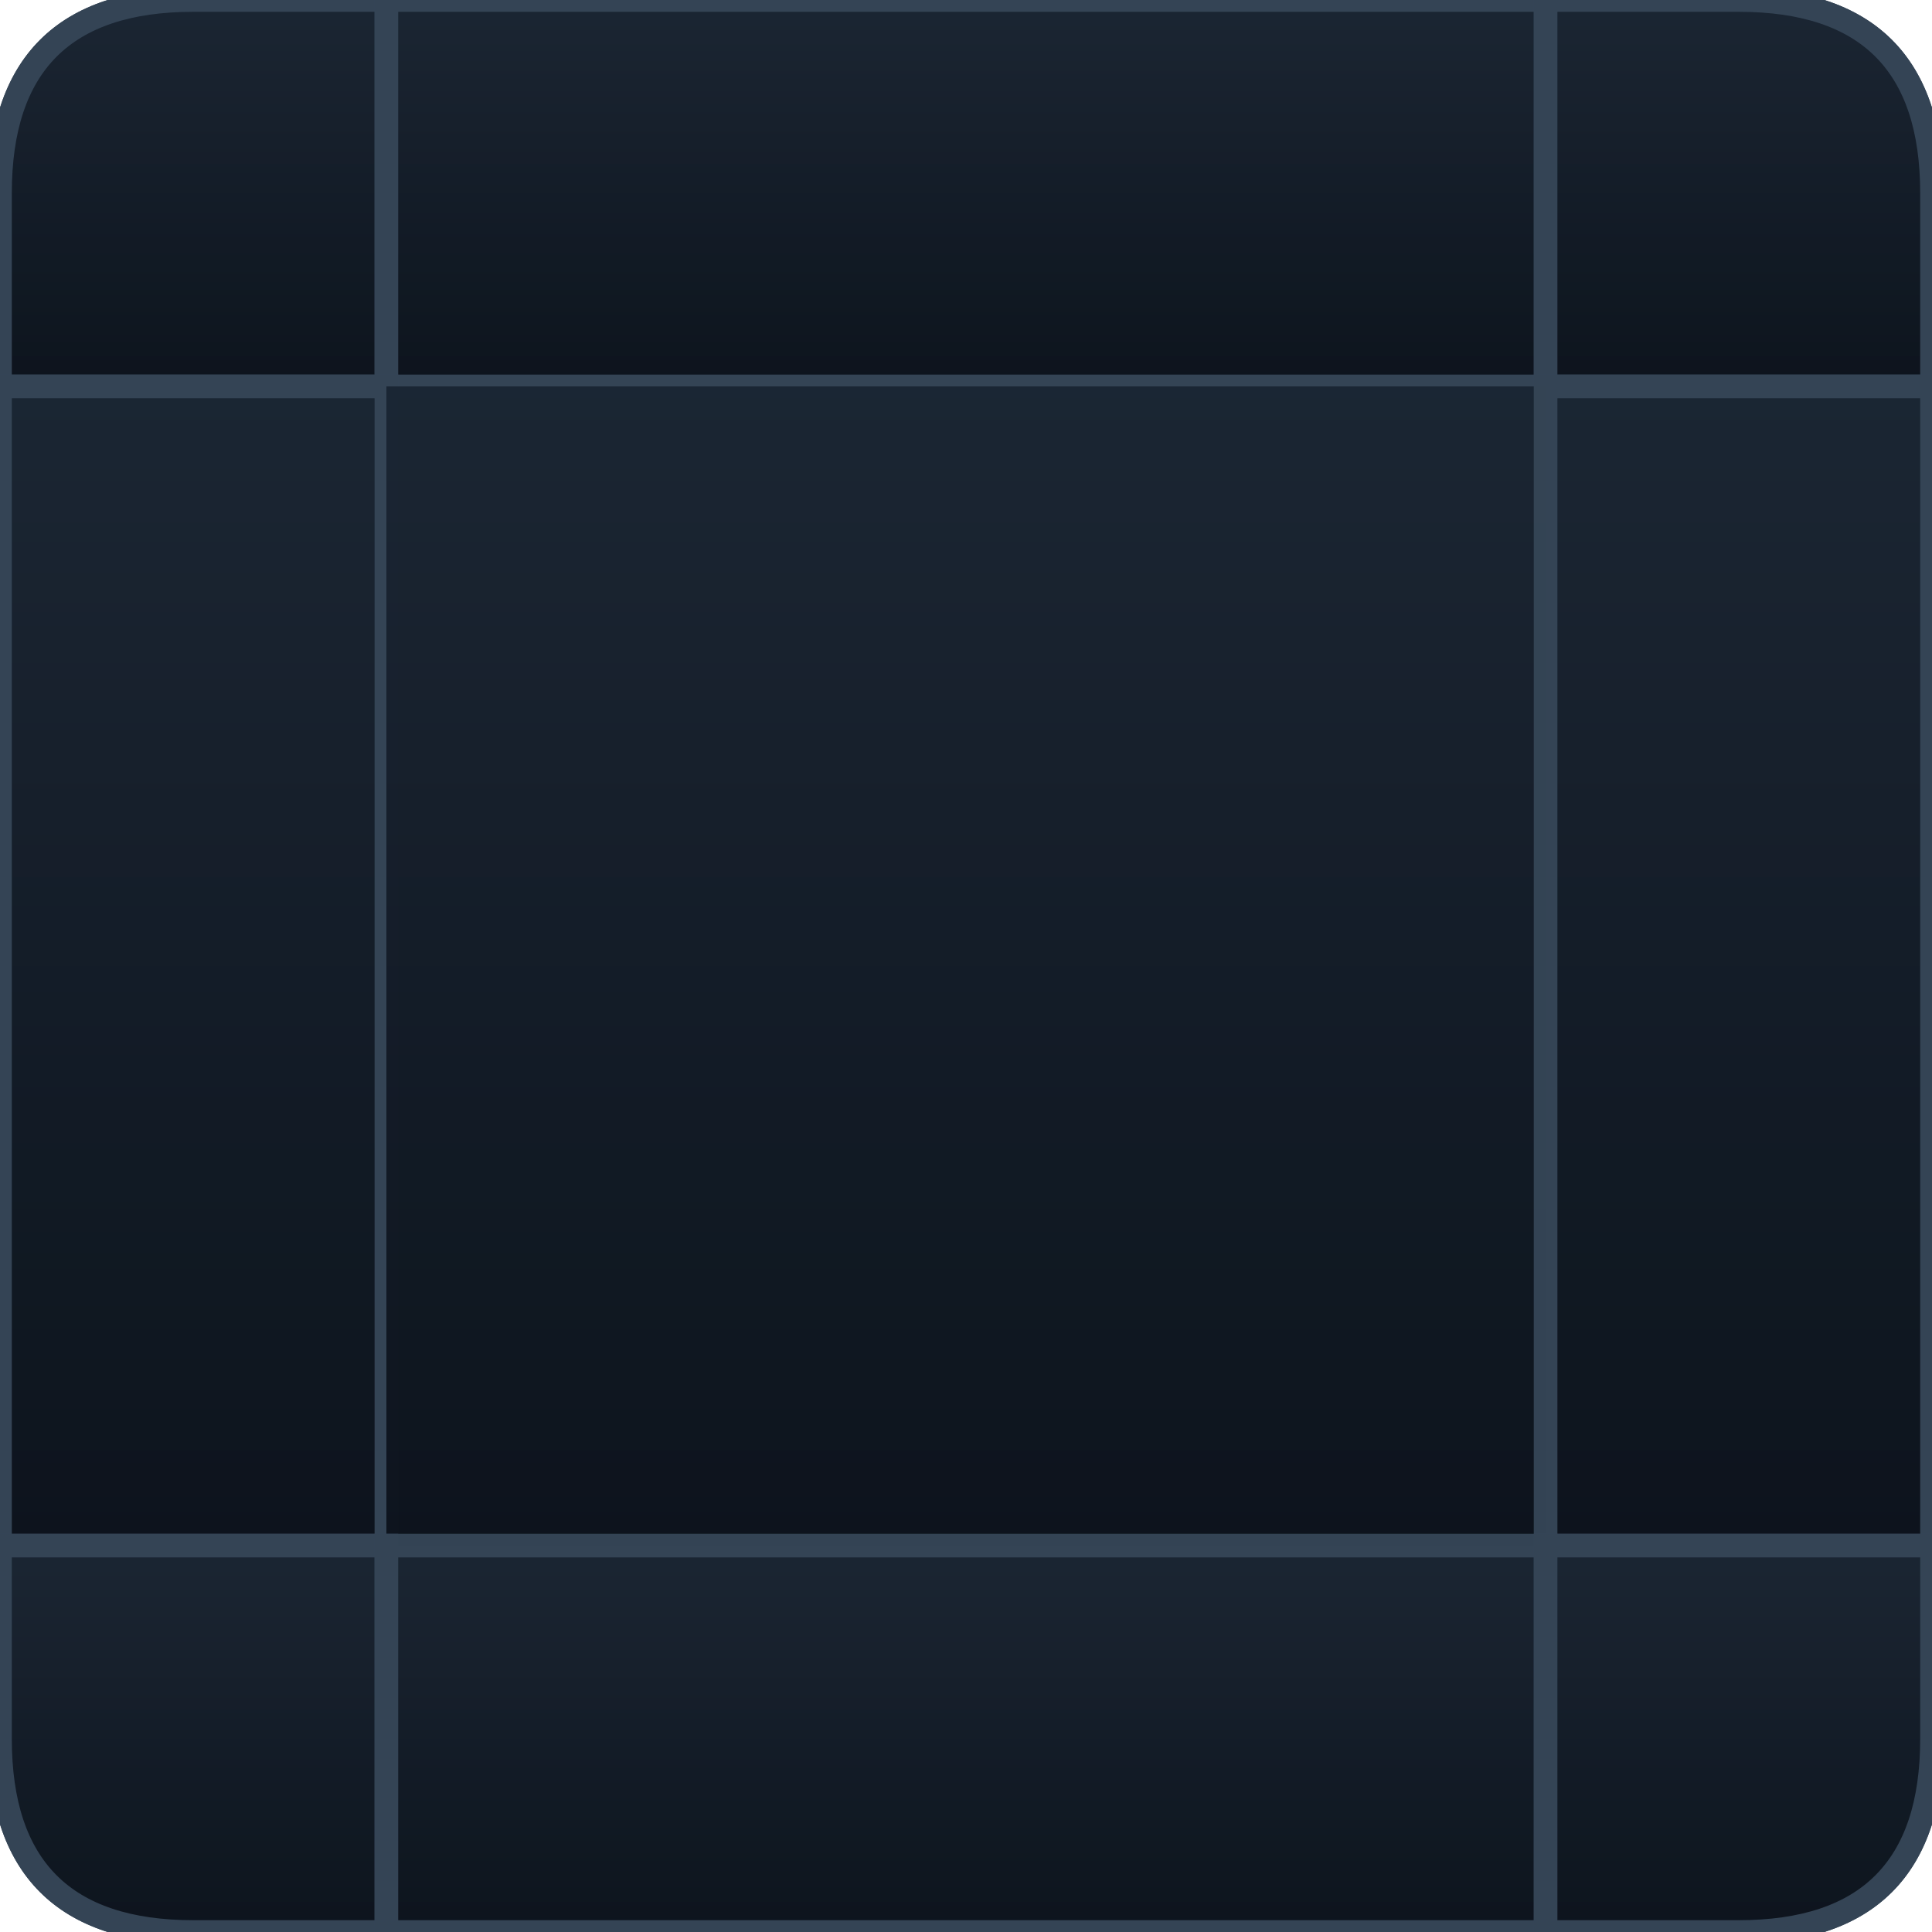
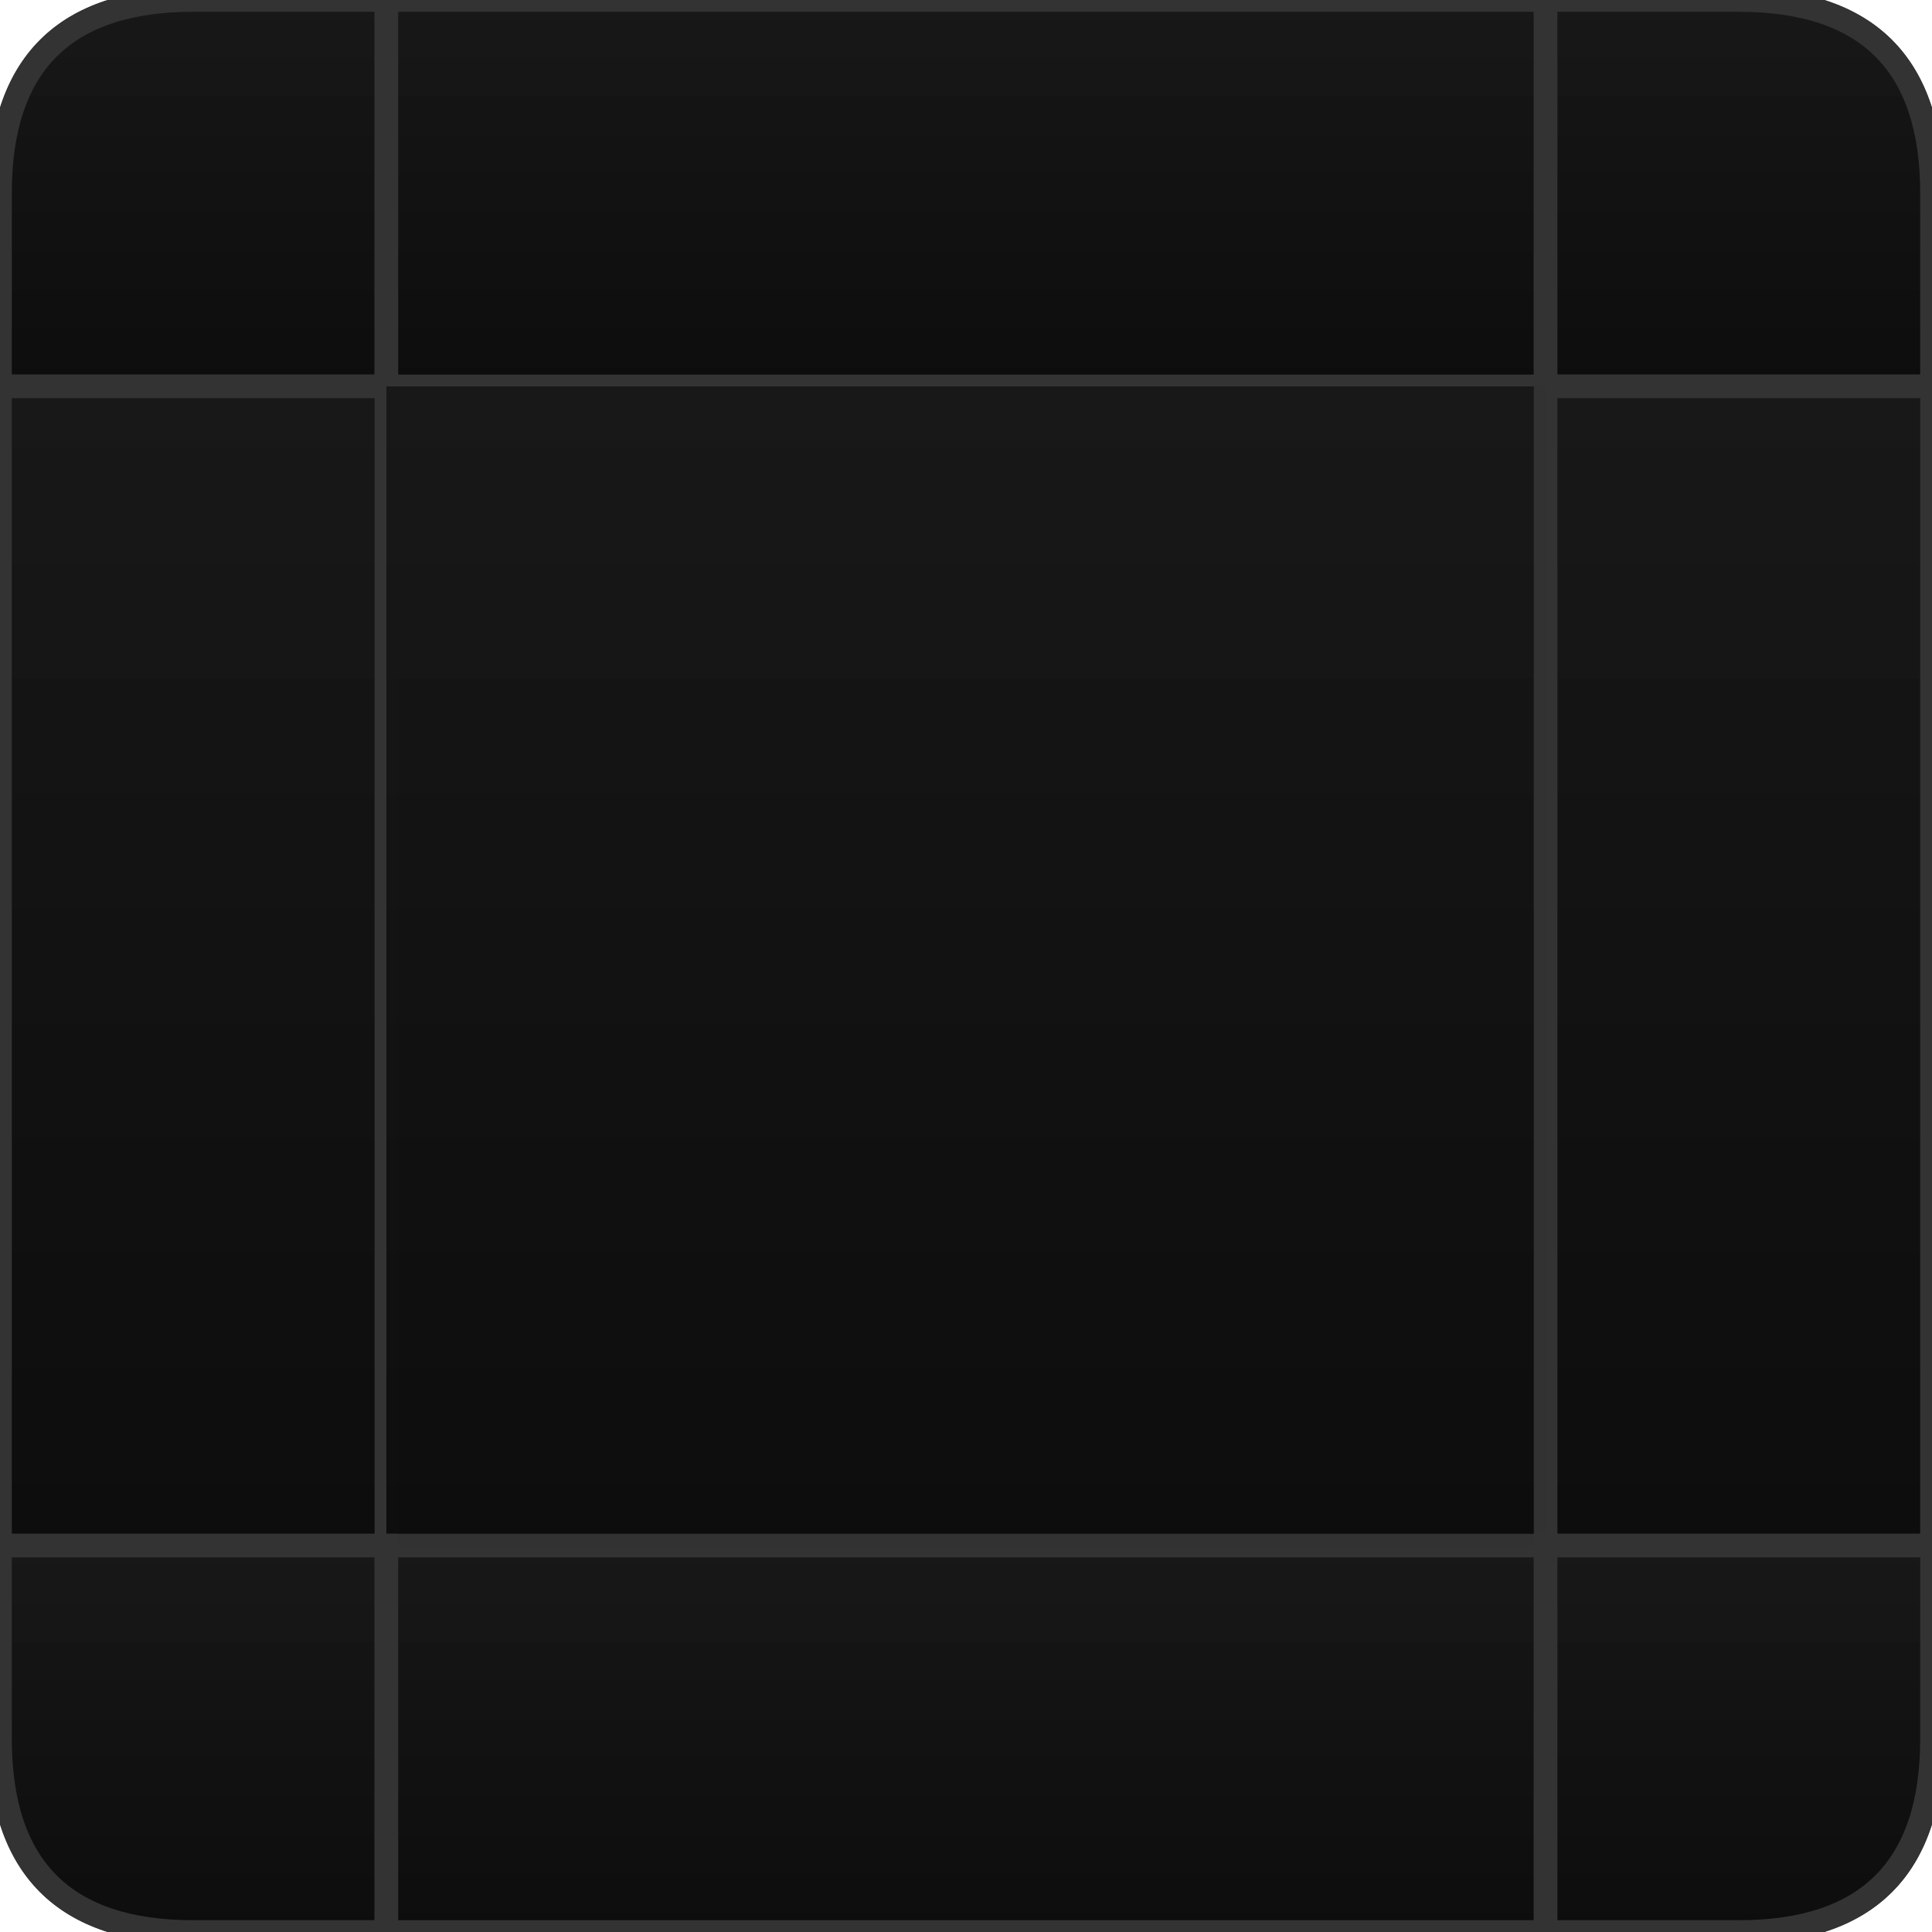
<svg xmlns="http://www.w3.org/2000/svg" width="90" height="90" viewBox="0 0 90 90">
  <defs>
    <linearGradient id="leosAccent" x1="0" y1="0" x2="1" y2="0">
      <stop offset="0" stop-color="#00D9FF" />
-       <stop offset="0.52" stop-color="#74869B" />
+       <stop offset="0.52" stop-color="#808080" />
      <stop offset="1" stop-color="#E33BFF" />
    </linearGradient>
    <linearGradient id="surface" x1="0" y1="0" x2="0" y2="1">
-       <stop offset="0" stop-color="#1A2633" />
-       <stop offset="1" stop-color="#0D131D" />
+       <stop offset="0" stop-color="#171717" />
+       <stop offset="1" stop-color="#0D0D0D" />
    </linearGradient>
  </defs>
  <g id="header-topleft" opacity="0.98">
-     <path d="M9 0H18V18H0V9Q0 0 9 0Z" fill="url(#surface)" stroke="#344455" stroke-width="1.1" />
+     <path d="M9 0H18V18H0V9Q0 0 9 0Z" fill="url(#surface)" stroke="#333333" stroke-width="1.1" />
  </g>
  <g id="header-top" opacity="0.98">
-     <rect x="18" y="0" width="54" height="18" fill="url(#surface)" stroke="#344455" stroke-width="1.1" />
+     <rect x="18" y="0" width="54" height="18" fill="url(#surface)" stroke="#333333" stroke-width="1.1" />
    <path d="M19 1H71" fill="none" stroke="url(#leosAccent)" stroke-width="2" />
  </g>
  <g id="header-topright" opacity="0.98">
-     <path d="M72 0H81Q90 0 90 9V18H72Z" fill="url(#surface)" stroke="#344455" stroke-width="1.1" />
+     <path d="M72 0H81Q90 0 90 9V18H72Z" fill="url(#surface)" stroke="#333333" stroke-width="1.1" />
  </g>
  <g id="header-left" opacity="0.98">
-     <rect x="0" y="18" width="18" height="54" fill="url(#surface)" stroke="#344455" stroke-width="1.1" />
+     <rect x="0" y="18" width="18" height="54" fill="url(#surface)" stroke="#333333" stroke-width="1.1" />
  </g>
  <g id="header-center" opacity="0.98">
    <rect x="18" y="18" width="54" height="54" fill="url(#surface)" stroke="none" stroke-width="1.1" />
  </g>
  <g id="header-right" opacity="0.98">
-     <rect x="72" y="18" width="18" height="54" fill="url(#surface)" stroke="#344455" stroke-width="1.1" />
+     <rect x="72" y="18" width="18" height="54" fill="url(#surface)" stroke="#333333" stroke-width="1.1" />
  </g>
  <g id="header-bottomleft" opacity="0.98">
-     <path d="M0 72H18V90H9Q0 90 0 81Z" fill="url(#surface)" stroke="#344455" stroke-width="1.1" />
+     <path d="M0 72H18V90H9Q0 90 0 81Z" fill="url(#surface)" stroke="#333333" stroke-width="1.1" />
  </g>
  <g id="header-bottom" opacity="0.98">
-     <rect x="18" y="72" width="54" height="18" fill="url(#surface)" stroke="#344455" stroke-width="1.1" />
+     <rect x="18" y="72" width="54" height="18" fill="url(#surface)" stroke="#333333" stroke-width="1.1" />
    <path d="M19 89H71" fill="none" stroke="url(#leosAccent)" stroke-width="2" />
  </g>
  <g id="header-bottomright" opacity="0.98">
-     <path d="M72 72H90V81Q90 90 81 90H72Z" fill="url(#surface)" stroke="#344455" stroke-width="1.1" />
+     <path d="M72 72H90V81Q90 90 81 90H72Z" fill="url(#surface)" stroke="#333333" stroke-width="1.1" />
  </g>
  <g id="footer-topleft" opacity="0.98">
-     <path d="M9 0H18V18H0V9Q0 0 9 0Z" fill="url(#surface)" stroke="#344455" stroke-width="1.1" />
+     <path d="M9 0H18V18H0V9Q0 0 9 0Z" fill="url(#surface)" stroke="#333333" stroke-width="1.1" />
  </g>
  <g id="footer-top" opacity="0.98">
-     <rect x="18" y="0" width="54" height="18" fill="url(#surface)" stroke="#344455" stroke-width="1.1" />
+     <rect x="18" y="0" width="54" height="18" fill="url(#surface)" stroke="#333333" stroke-width="1.1" />
    <path d="M19 1H71" fill="none" stroke="url(#leosAccent)" stroke-width="2" />
  </g>
  <g id="footer-topright" opacity="0.98">
-     <path d="M72 0H81Q90 0 90 9V18H72Z" fill="url(#surface)" stroke="#344455" stroke-width="1.1" />
+     <path d="M72 0H81Q90 0 90 9V18H72Z" fill="url(#surface)" stroke="#333333" stroke-width="1.1" />
  </g>
  <g id="footer-left" opacity="0.98">
-     <rect x="0" y="18" width="18" height="54" fill="url(#surface)" stroke="#344455" stroke-width="1.1" />
+     <rect x="0" y="18" width="18" height="54" fill="url(#surface)" stroke="#333333" stroke-width="1.1" />
  </g>
  <g id="footer-center" opacity="0.98">
    <rect x="18" y="18" width="54" height="54" fill="url(#surface)" stroke="none" stroke-width="1.1" />
  </g>
  <g id="footer-right" opacity="0.98">
-     <rect x="72" y="18" width="18" height="54" fill="url(#surface)" stroke="#344455" stroke-width="1.1" />
+     <rect x="72" y="18" width="18" height="54" fill="url(#surface)" stroke="#333333" stroke-width="1.1" />
  </g>
  <g id="footer-bottomleft" opacity="0.98">
-     <path d="M0 72H18V90H9Q0 90 0 81Z" fill="url(#surface)" stroke="#344455" stroke-width="1.1" />
+     <path d="M0 72H18V90H9Q0 90 0 81Z" fill="url(#surface)" stroke="#333333" stroke-width="1.1" />
  </g>
  <g id="footer-bottom" opacity="0.98">
-     <rect x="18" y="72" width="54" height="18" fill="url(#surface)" stroke="#344455" stroke-width="1.1" />
+     <rect x="18" y="72" width="54" height="18" fill="url(#surface)" stroke="#333333" stroke-width="1.1" />
    <path d="M19 89H71" fill="none" stroke="url(#leosAccent)" stroke-width="2" />
  </g>
  <g id="footer-bottomright" opacity="0.98">
-     <path d="M72 72H90V81Q90 90 81 90H72Z" fill="url(#surface)" stroke="#344455" stroke-width="1.1" />
+     <path d="M72 72H90V81Q90 90 81 90H72Z" fill="url(#surface)" stroke="#333333" stroke-width="1.1" />
  </g>
  <rect id="hint-top-margin" x="0" y="0" width="1" height="4" fill="none" />
  <rect id="hint-right-margin" x="0" y="0" width="4" height="1" fill="none" />
  <rect id="hint-bottom-margin" x="0" y="0" width="1" height="4" fill="none" />
  <rect id="hint-left-margin" x="0" y="0" width="4" height="1" fill="none" />
  <rect id="hint-stretch-borders" x="0" y="0" width="1" height="1" fill="none" />
</svg>
